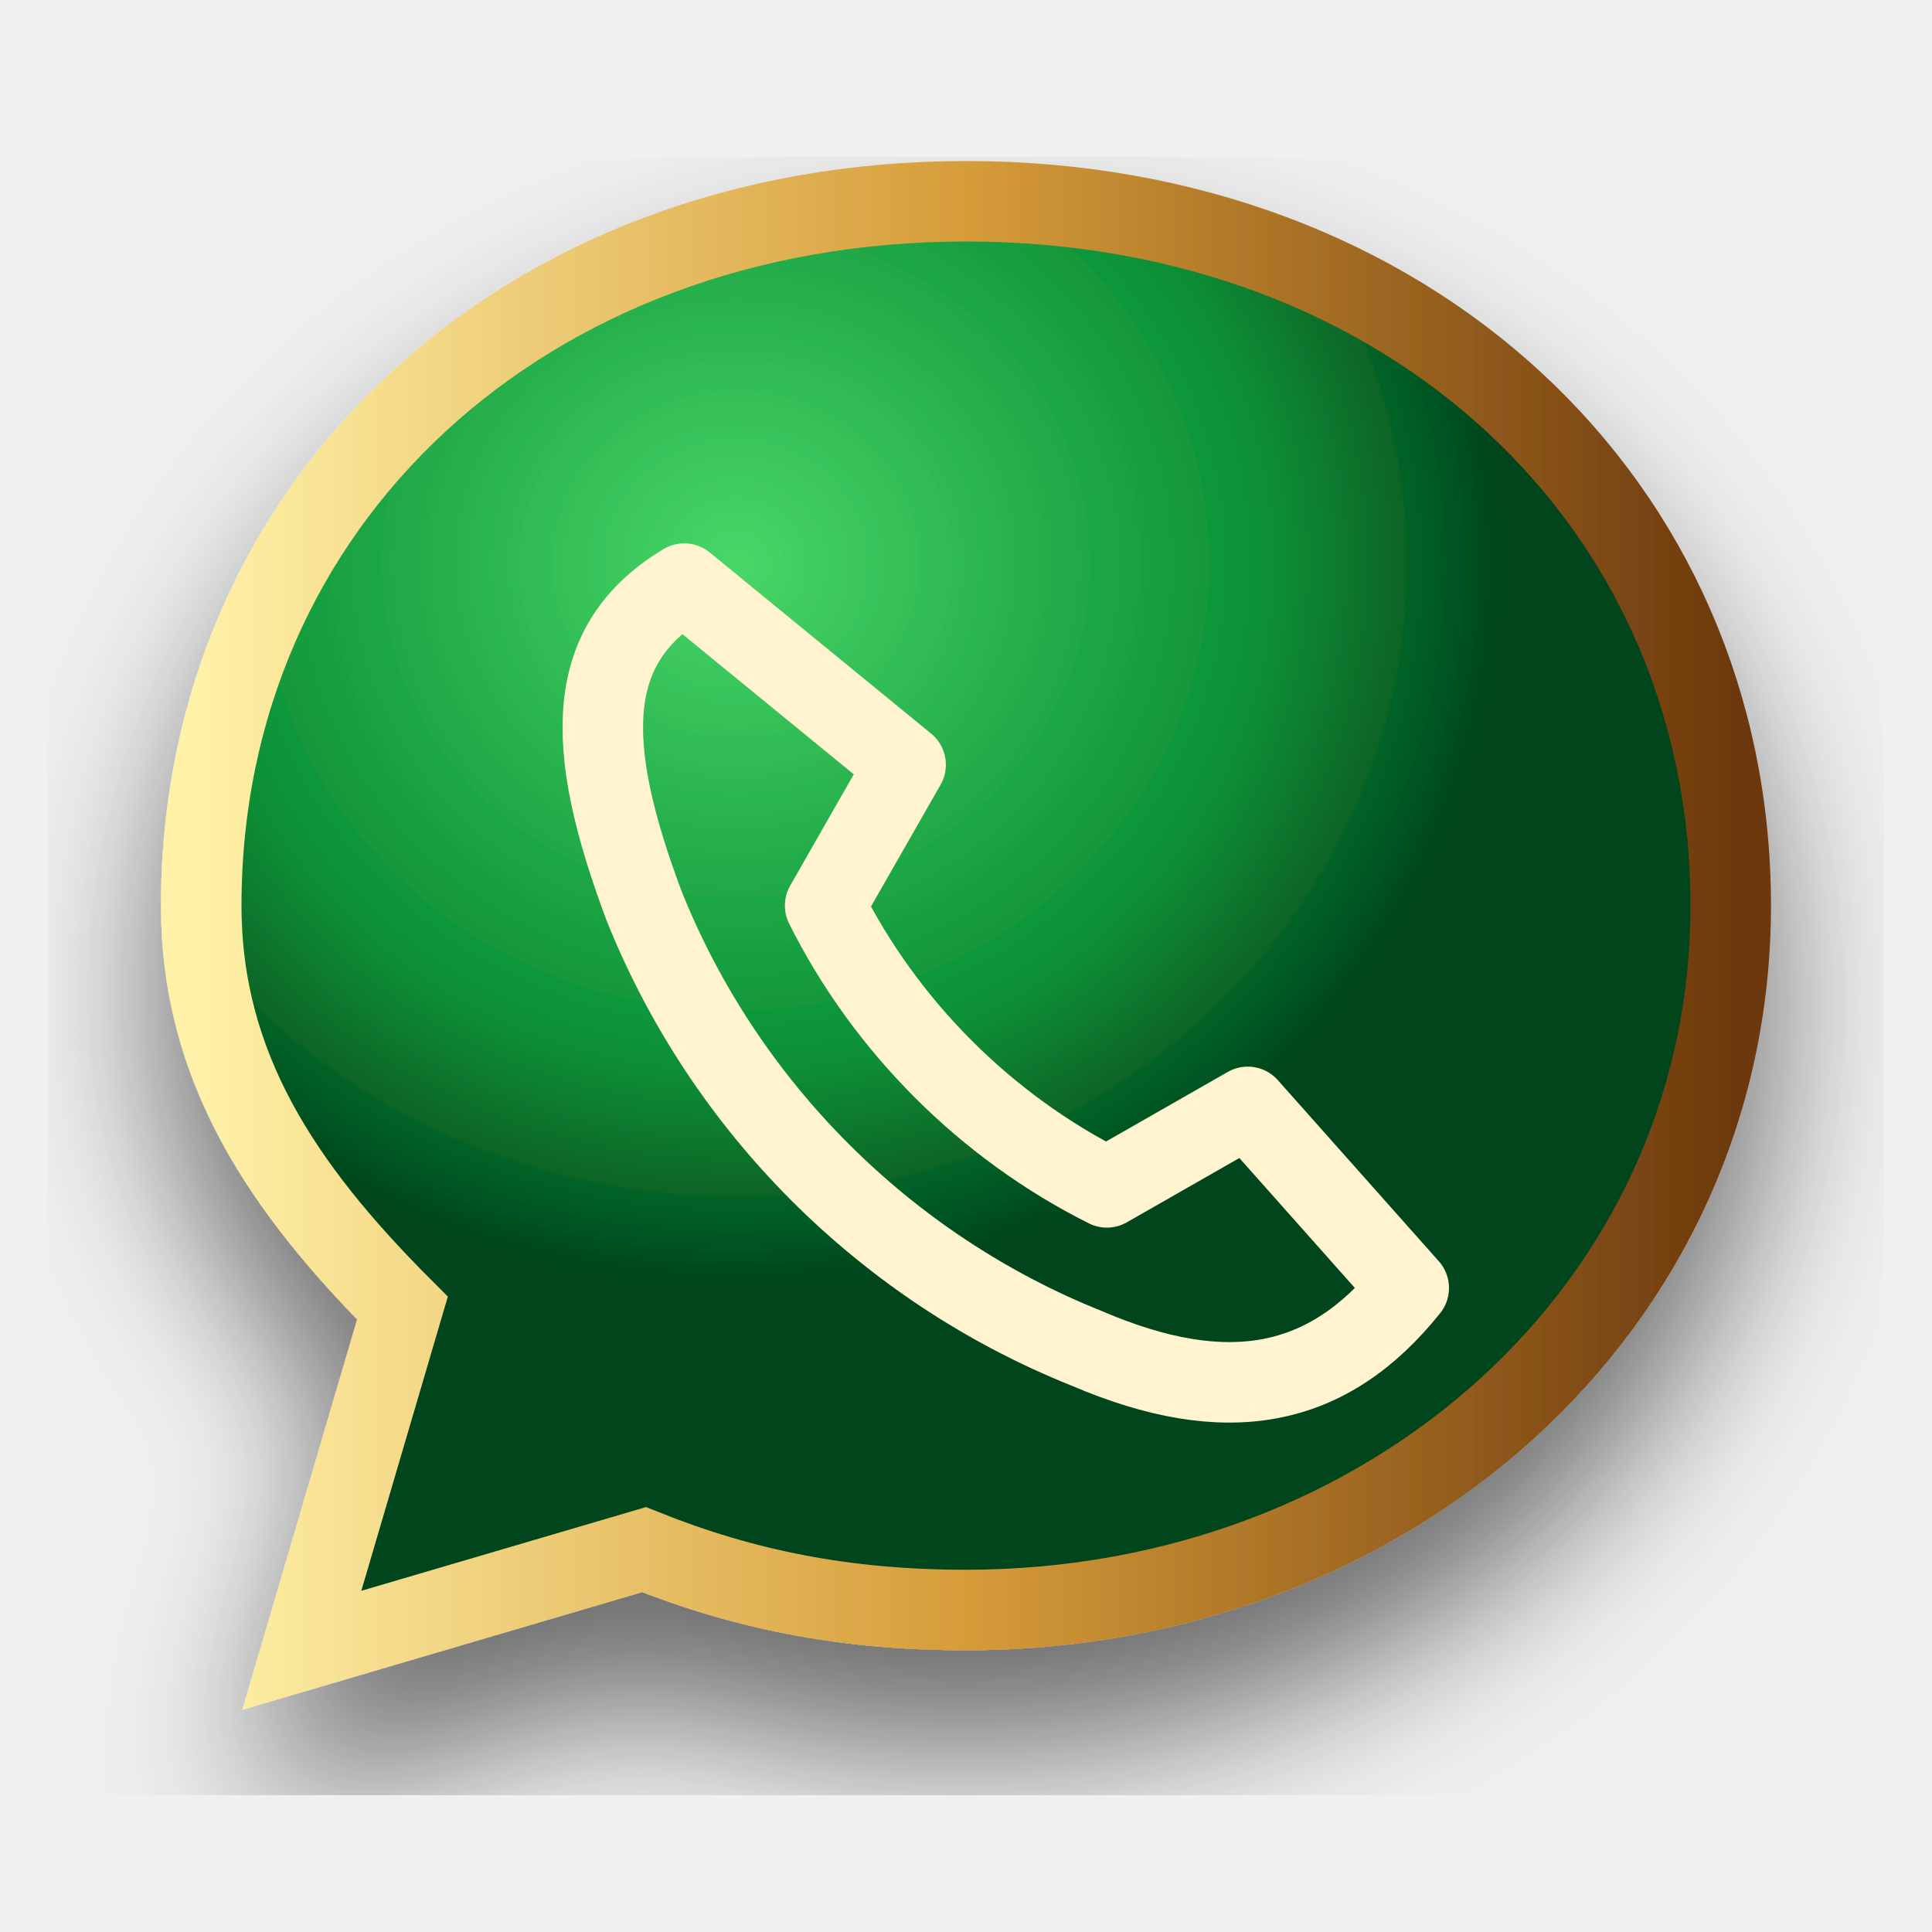
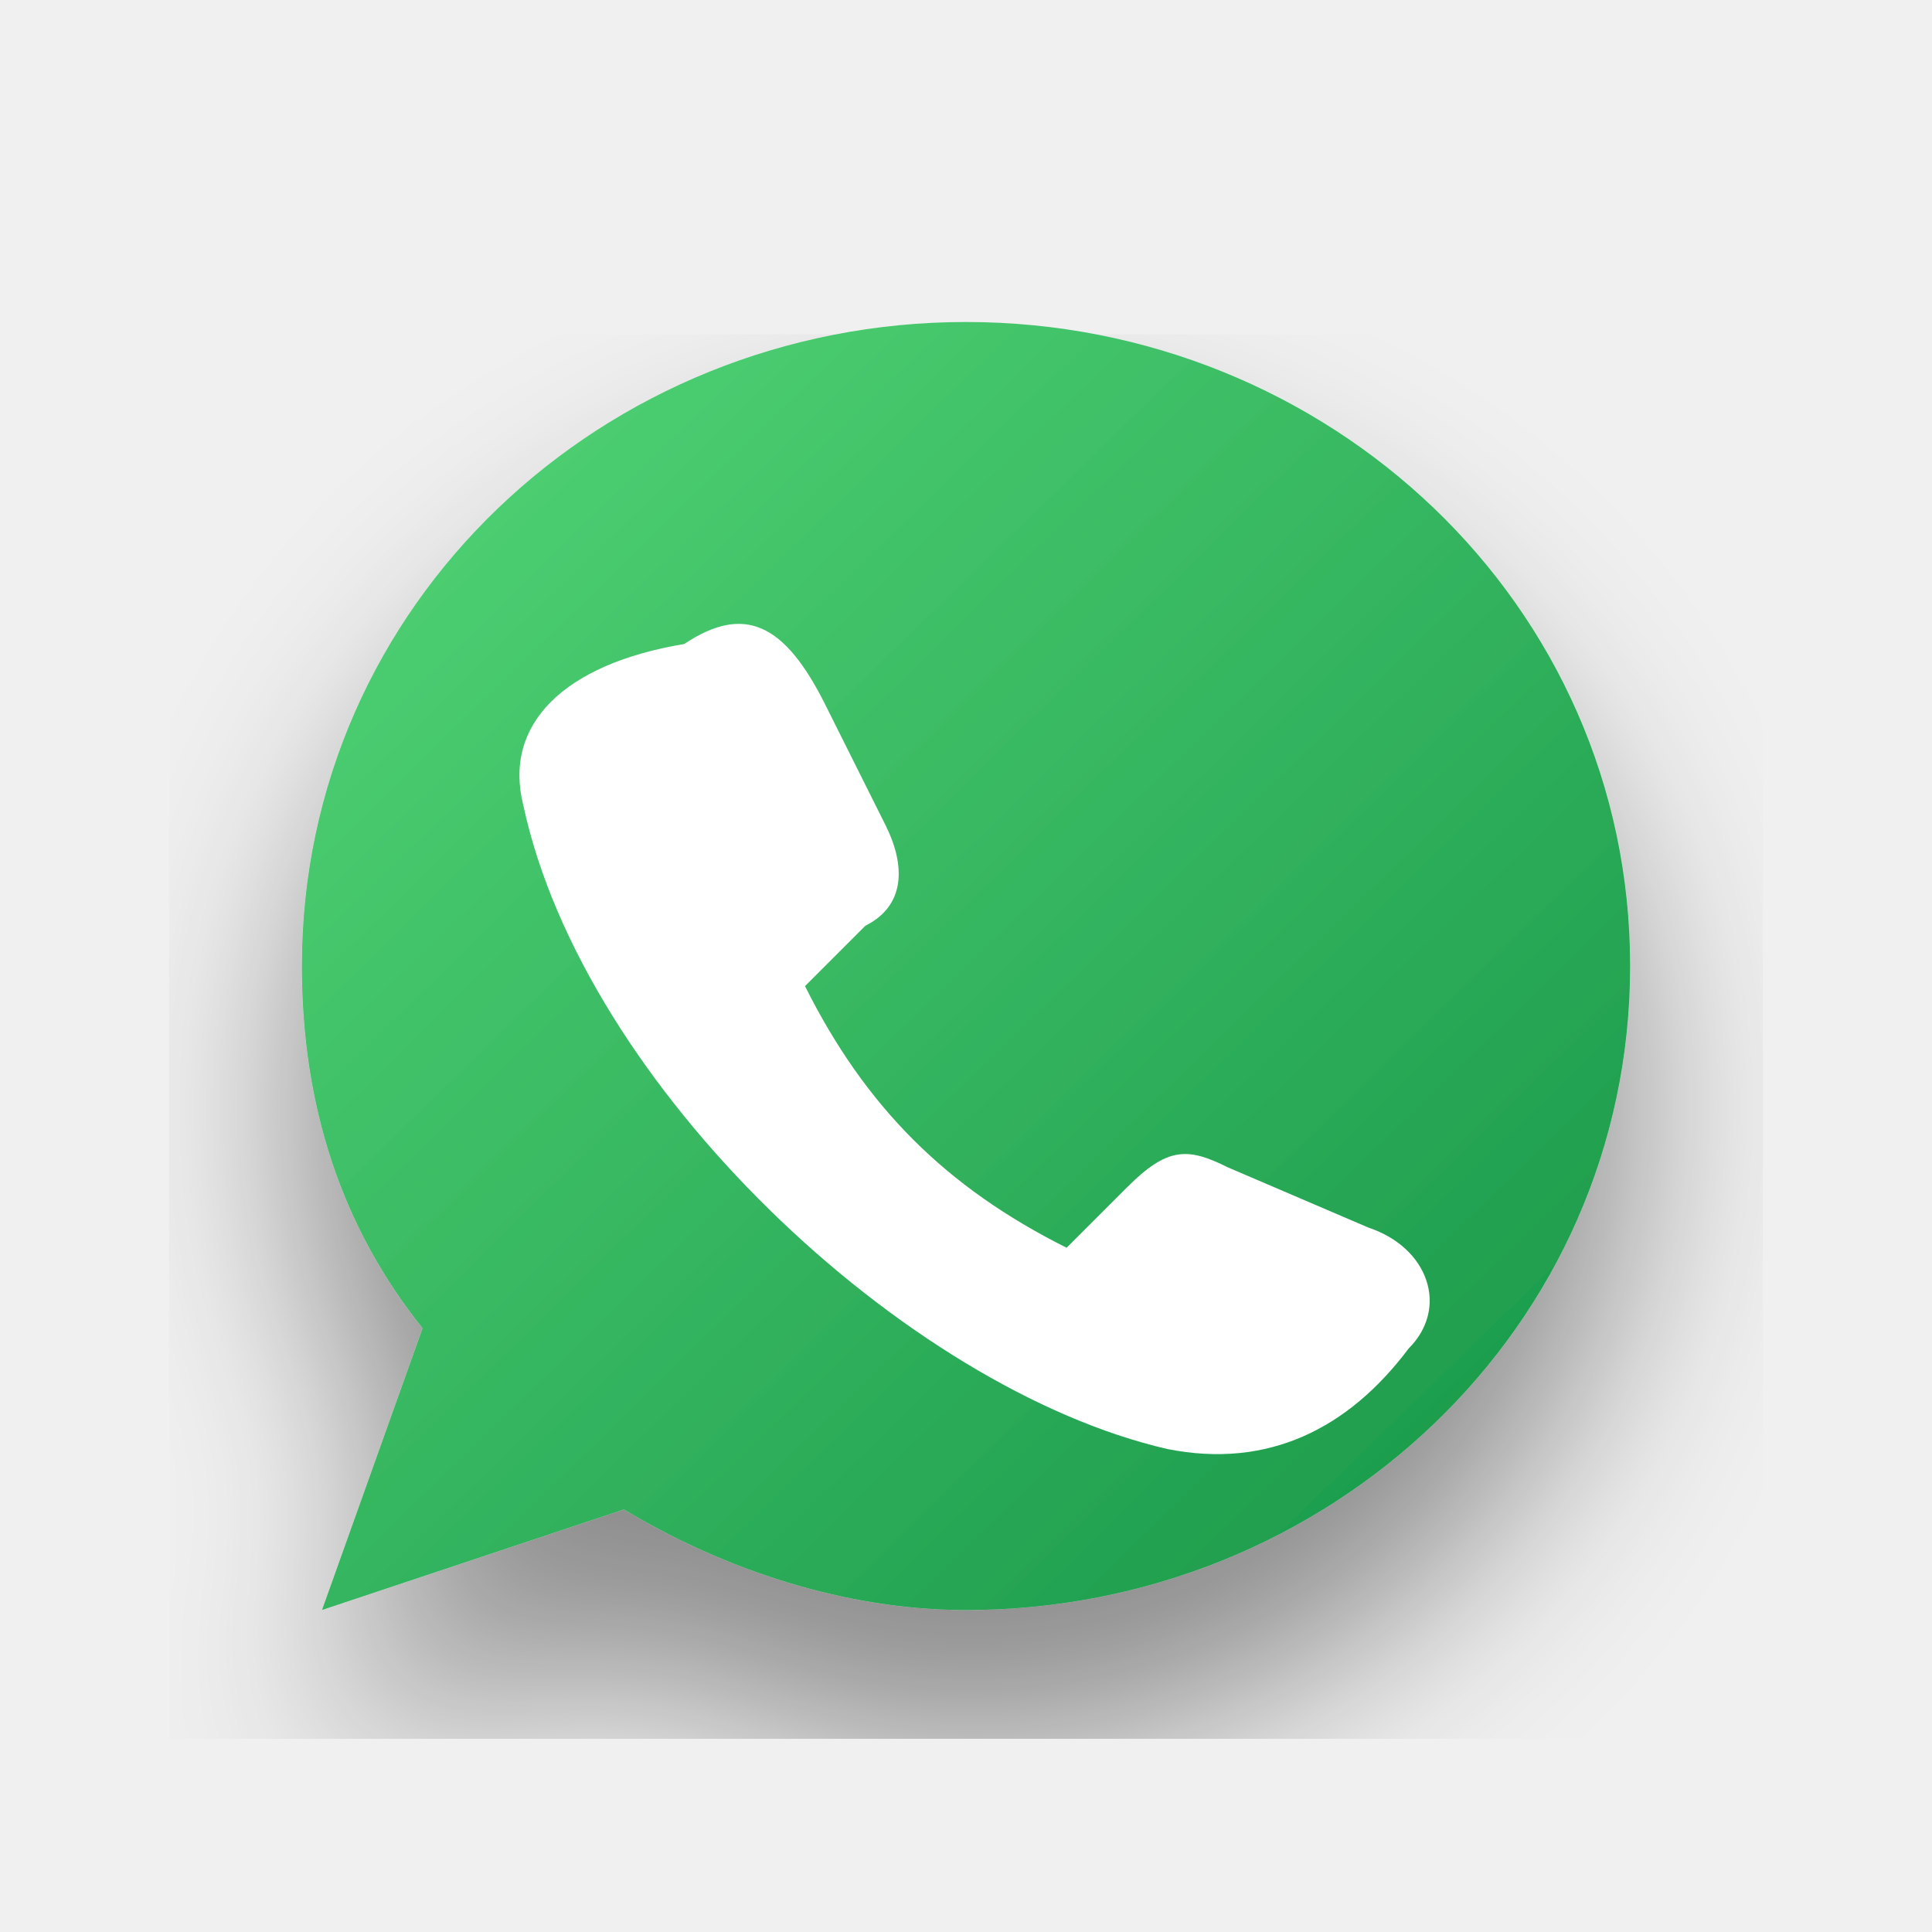
<svg xmlns="http://www.w3.org/2000/svg" viewBox="0 0 96 96">
  <defs>
-     <radialGradient id="r" cx=".35" cy=".25">
-       <stop stop-color="#49d768" />
-       <stop offset=".7" stop-color="#0a8f35" />
-       <stop offset="1" stop-color="#04451d" />
-     </radialGradient>
-     <linearGradient id="g">
-       <stop stop-color="#fff1a7" />
-       <stop offset=".5" stop-color="#d69c39" />
-       <stop offset="1" stop-color="#6d390d" />
+     <linearGradient id="w" x1="0" y1="0" x2="1" y2="1">
+       <stop stop-color="#55d778" />
+       <stop offset="1" stop-color="#159447" />
    </linearGradient>
    <filter id="d">
-       <feDropShadow dx="0" dy="5" stdDeviation="4" flood-opacity=".55" />
+       <feDropShadow dx="0" dy="7" stdDeviation="5" flood-opacity=".42" />
    </filter>
  </defs>
-   <path d="M48 10c22 0 38 15 38 35 0 20-17 35-38 35-6 0-11-1-16-3L15 82l5-17c-6-6-10-12-10-20 0-20 16-35 38-35Z" fill="url(#r)" stroke="url(#g)" stroke-width="4" filter="url(#d)" />
-   <path d="M34 29c-5 3-5 8-2 16 4 10 12 18 22 22 7 3 12 2 16-3l-8-9-7 4c-6-3-11-8-14-14l4-7Z" fill="none" stroke="#fff4cf" stroke-width="4" stroke-linejoin="round" stroke-linecap="round" />
+   <path d="M48 16c18 0 33 14 33 32S66 80 48 80c-6 0-12-2-17-5l-15 5 5-14c-4-5-6-11-6-18 0-18 15-32 33-32Z" fill="url(#w)" filter="url(#d)" />
+   <path d="M34 32c3-2 5-1 7 3l3 6c1 2 1 4-1 5l-3 3c3 6 7 10 13 13l3-3c2-2 3-2 5-1l7 3c3 1 4 4 2 6-3 4-7 6-12 5-13-3-29-18-32-32-1-4 2-7 8-8Z" fill="#fff" />
</svg>
